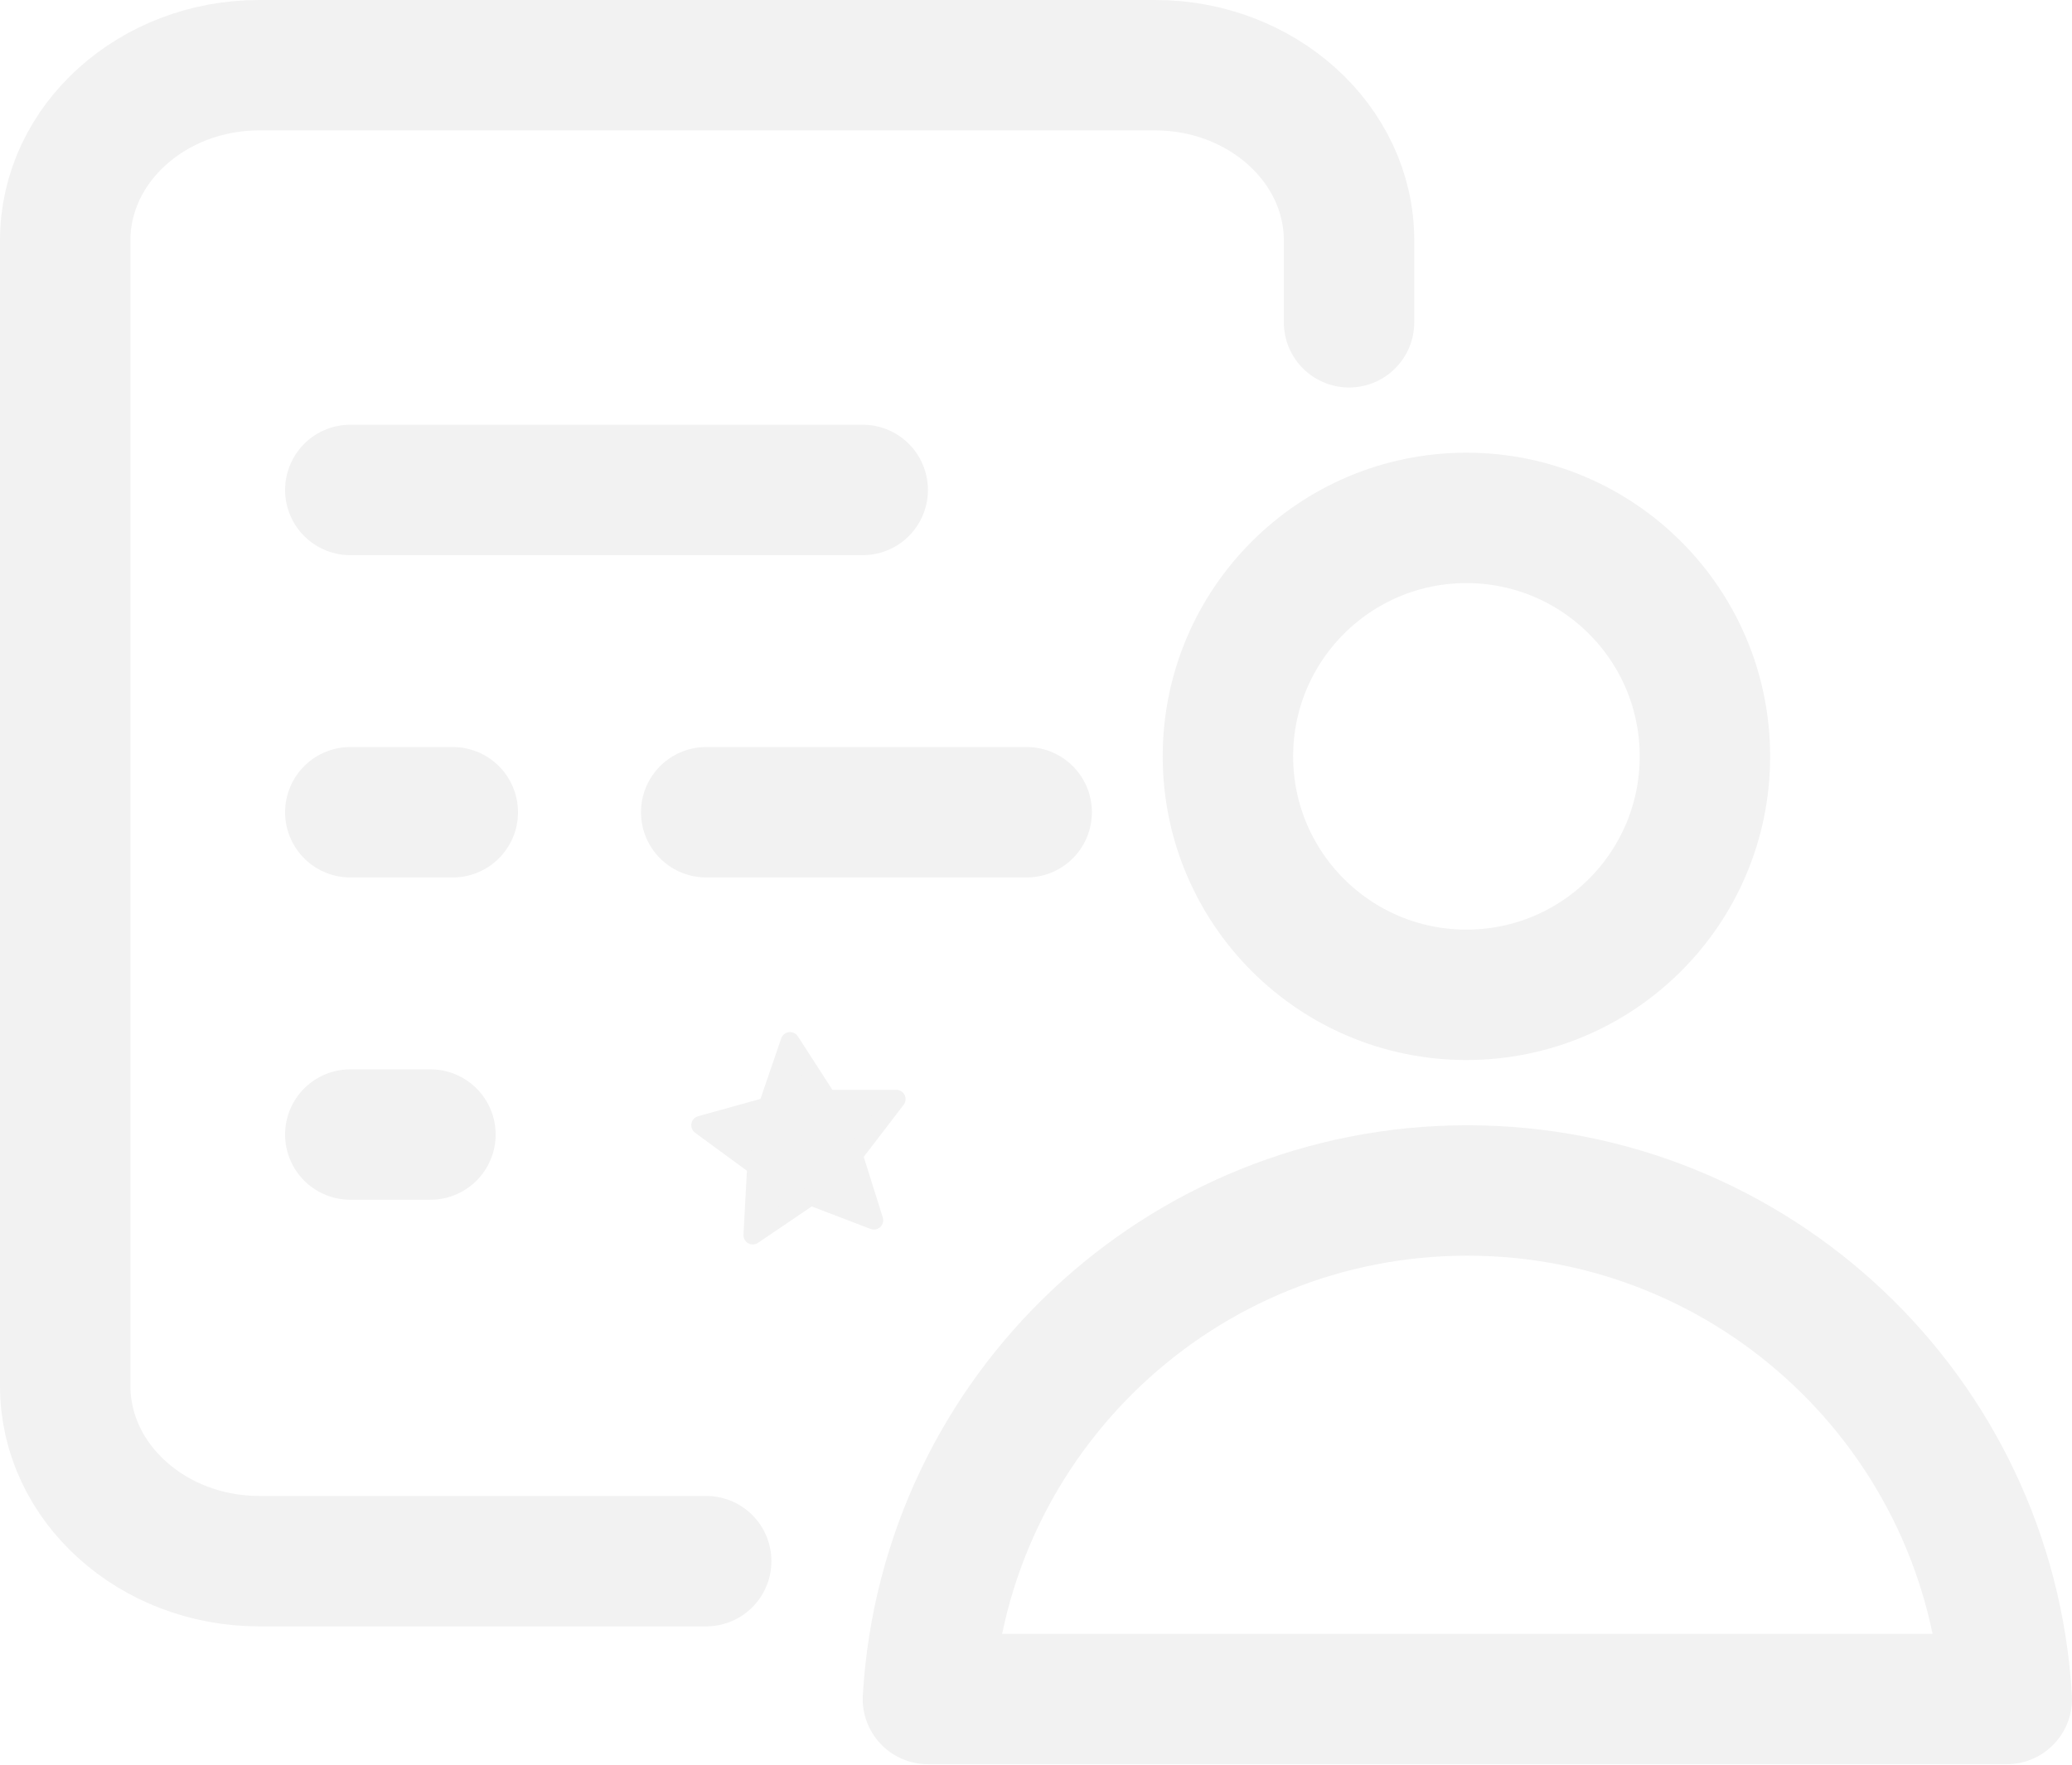
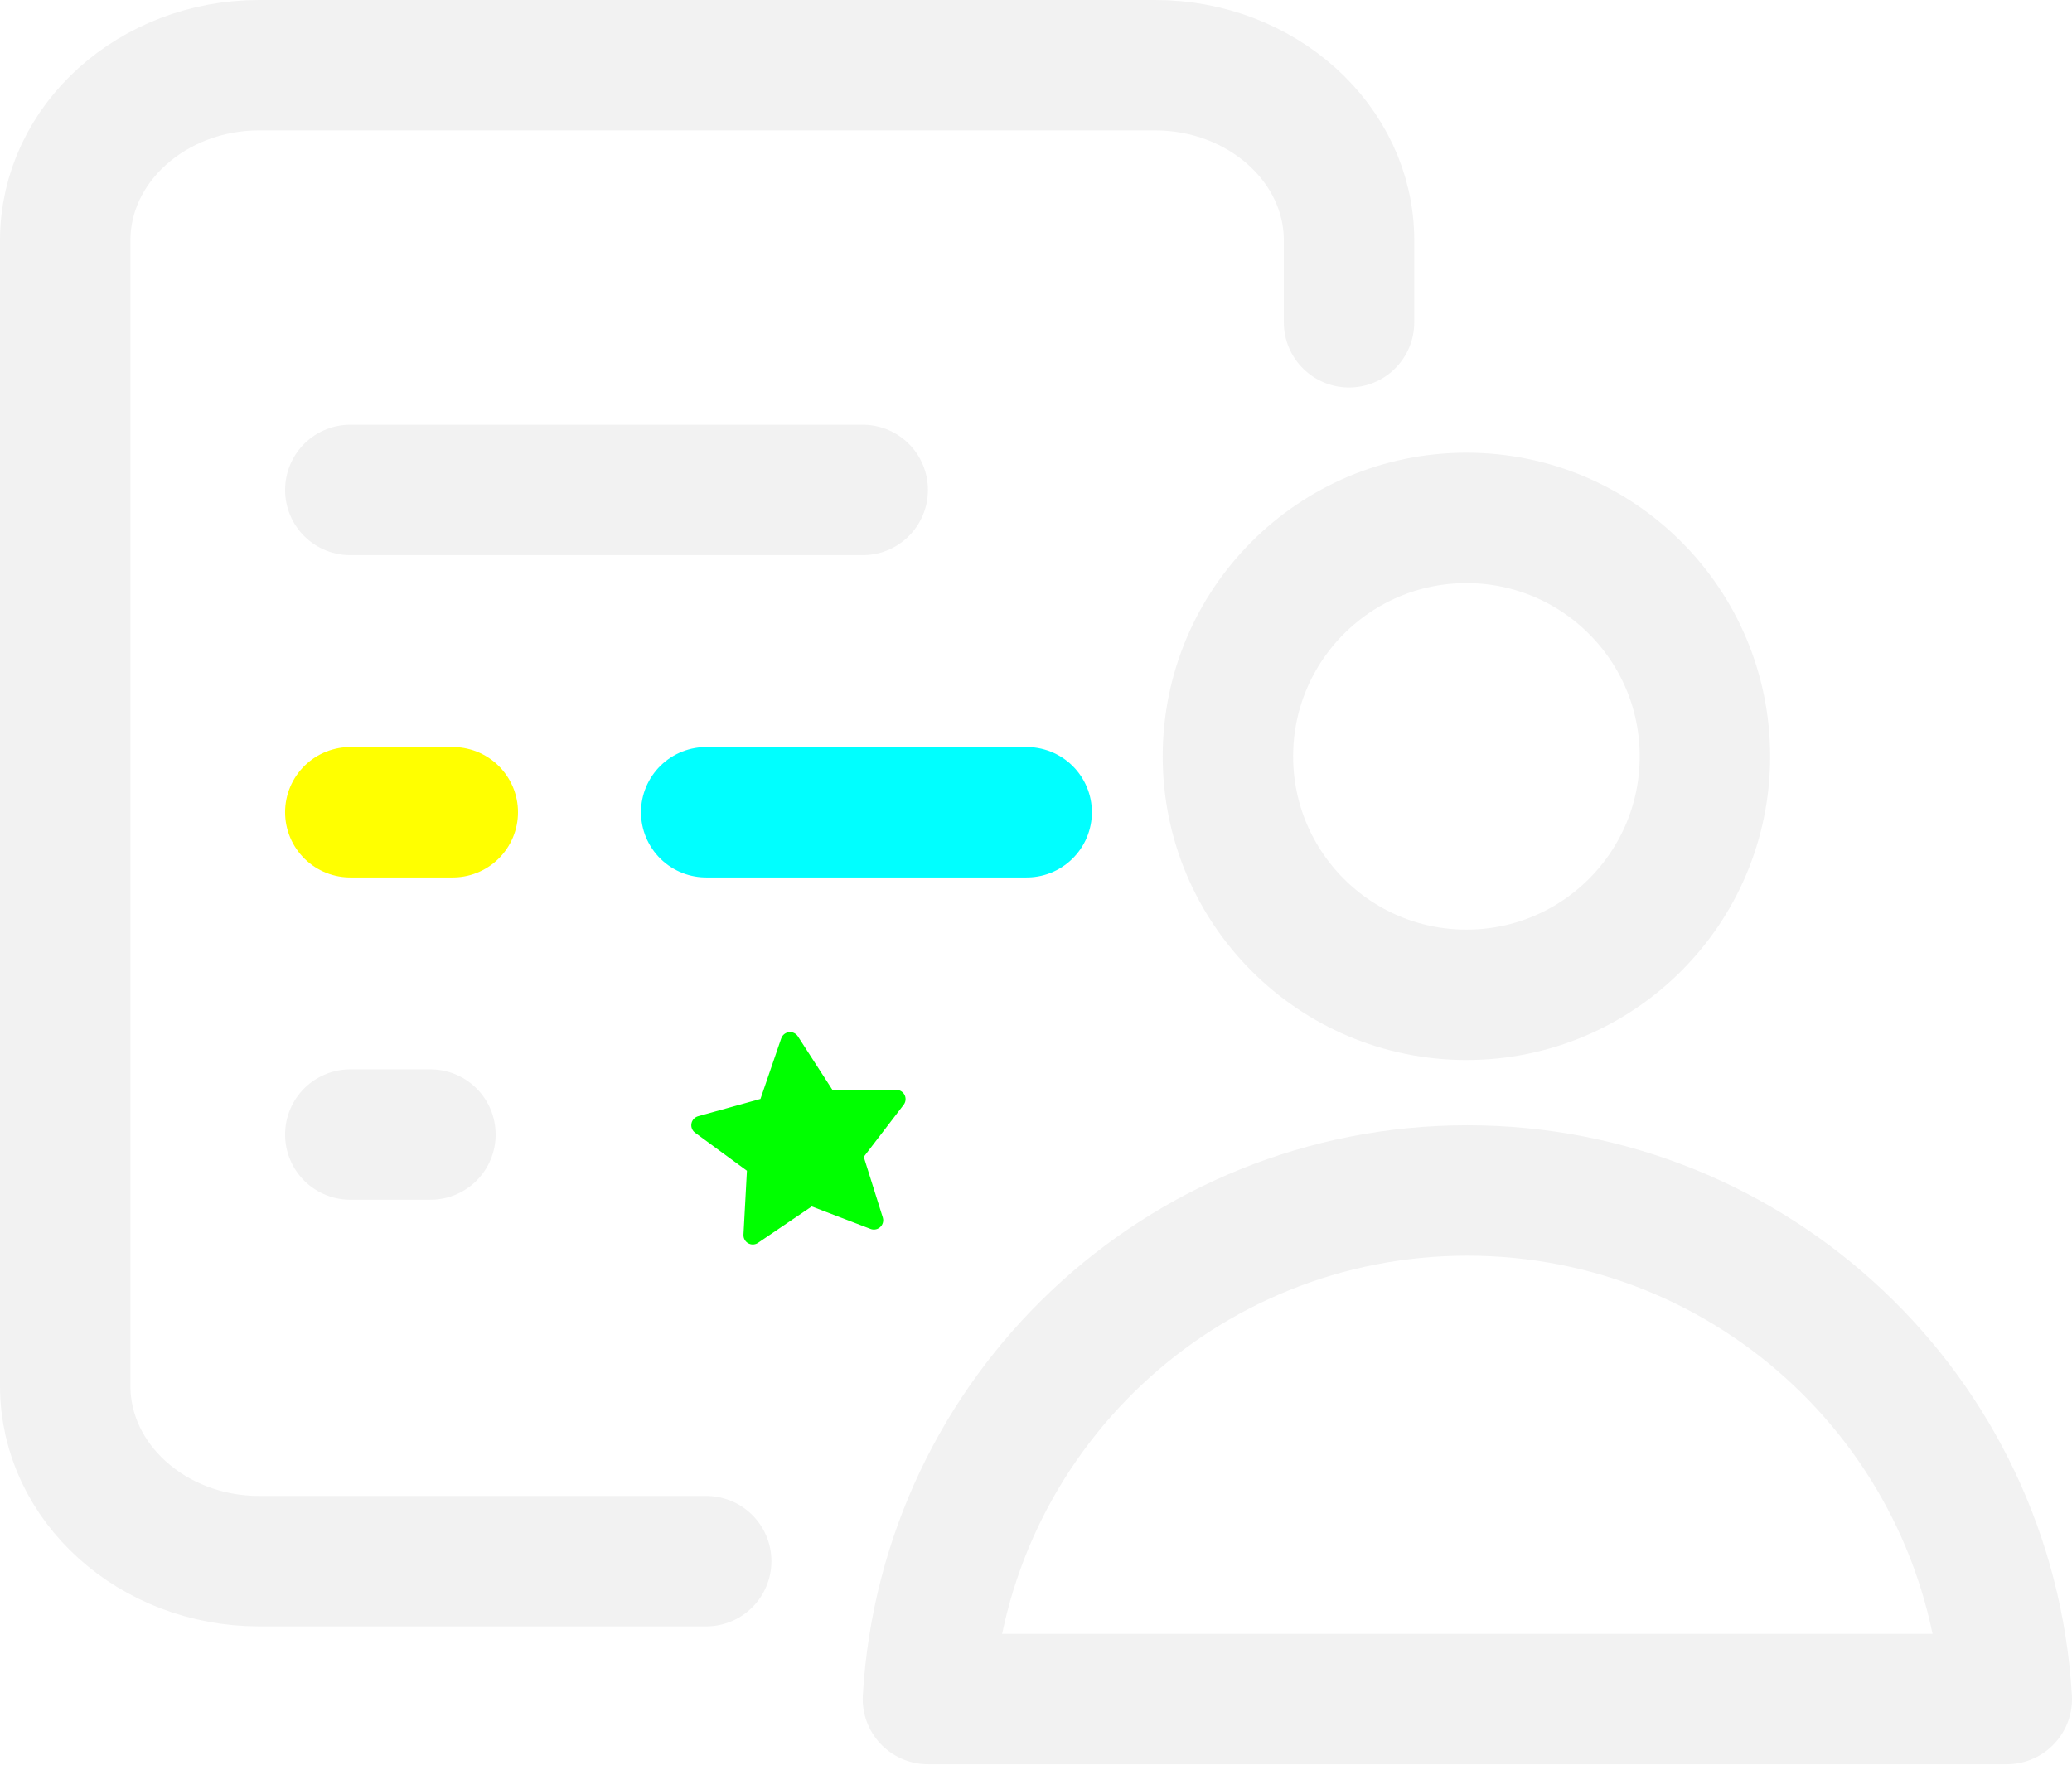
<svg xmlns="http://www.w3.org/2000/svg" viewBox="0 0 111.2 94.7">
  <defs>
-     <style>.cls-1,.cls-2,.cls-3{fill:none;stroke-width:7px;}.cls-1,.cls-2,.cls-3,.cls-4{stroke:#f2f2f2;}.cls-1,.cls-2{stroke-miterlimit:10;}.cls-2,.cls-3,.cls-4{stroke-linecap:round;}.cls-3,.cls-4{stroke-linejoin:round;}.cls-4{fill:#f2f2f2;}</style>
+     <style>.cls-1,.cls-2,.cls-3,.cls-4,.cls-5{fill:none;stroke-width:7px;}.cls-1,.cls-2,.cls-3{stroke:#f2f2f2;}.cls-1,.cls-2{stroke-miterlimit:10;}.cls-2,.cls-3,.cls-4,.cls-5,.cls-6{stroke-linecap:round;}.cls-3,.cls-4,.cls-5,.cls-6{stroke-linejoin:round;}.cls-4{stroke:#ff0;}.cls-5{stroke:aqua;}.cls-6{fill:lime;stroke:lime;}</style>
  </defs>
  <g id="Layer_2" data-name="Layer 2">
    <g id="Layer_1-2" data-name="Layer 1">
      <circle class="cls-1" cx="78.7" cy="40.6" r="12.8" />
      <path class="cls-2" d="M49.8,91.2a29,29,0,0,1,57.9,0" />
      <line class="cls-1" x1="107.7" y1="91.2" x2="49.8" y2="91.2" />
      <path class="cls-3" d="M37.9,83.8h-24c-5.7,0-10.4-4.2-10.4-9.4V12.9c0-5.2,4.7-9.4,10.4-9.4H62c5.7,0,10.4,4.2,10.4,9.4v4.4" />
      <line class="cls-3" x1="18.8" y1="26.3" x2="46.3" y2="26.3" />
-       <line class="cls-3" x1="18.8" y1="43.6" x2="24.3" y2="43.6" />
-       <line class="cls-3" x1="37.9" y1="43.6" x2="55.1" y2="43.6" />
+       <line class="cls-4" x1="18.8" y1="43.6" x2="24.3" y2="43.6" />
+       <line class="cls-5" x1="37.9" y1="43.6" x2="55.1" y2="43.6" />
      <line class="cls-3" x1="18.8" y1="60.9" x2="23.1" y2="60.9" />
-       <polygon class="cls-4" points="46.9 65.5 43.5 64.2 40.4 66.3 40.6 62.6 37.6 60.4 41.2 59.4 42.4 55.9 44.4 59 48.1 59 45.8 62 46.9 65.5" />
+       <polygon class="cls-6" points="46.9 65.5 43.5 64.2 40.4 66.3 40.6 62.6 37.6 60.4 41.2 59.4 42.4 55.9 44.4 59 48.1 59 45.8 62 46.9 65.5" />
    </g>
  </g>
</svg>
